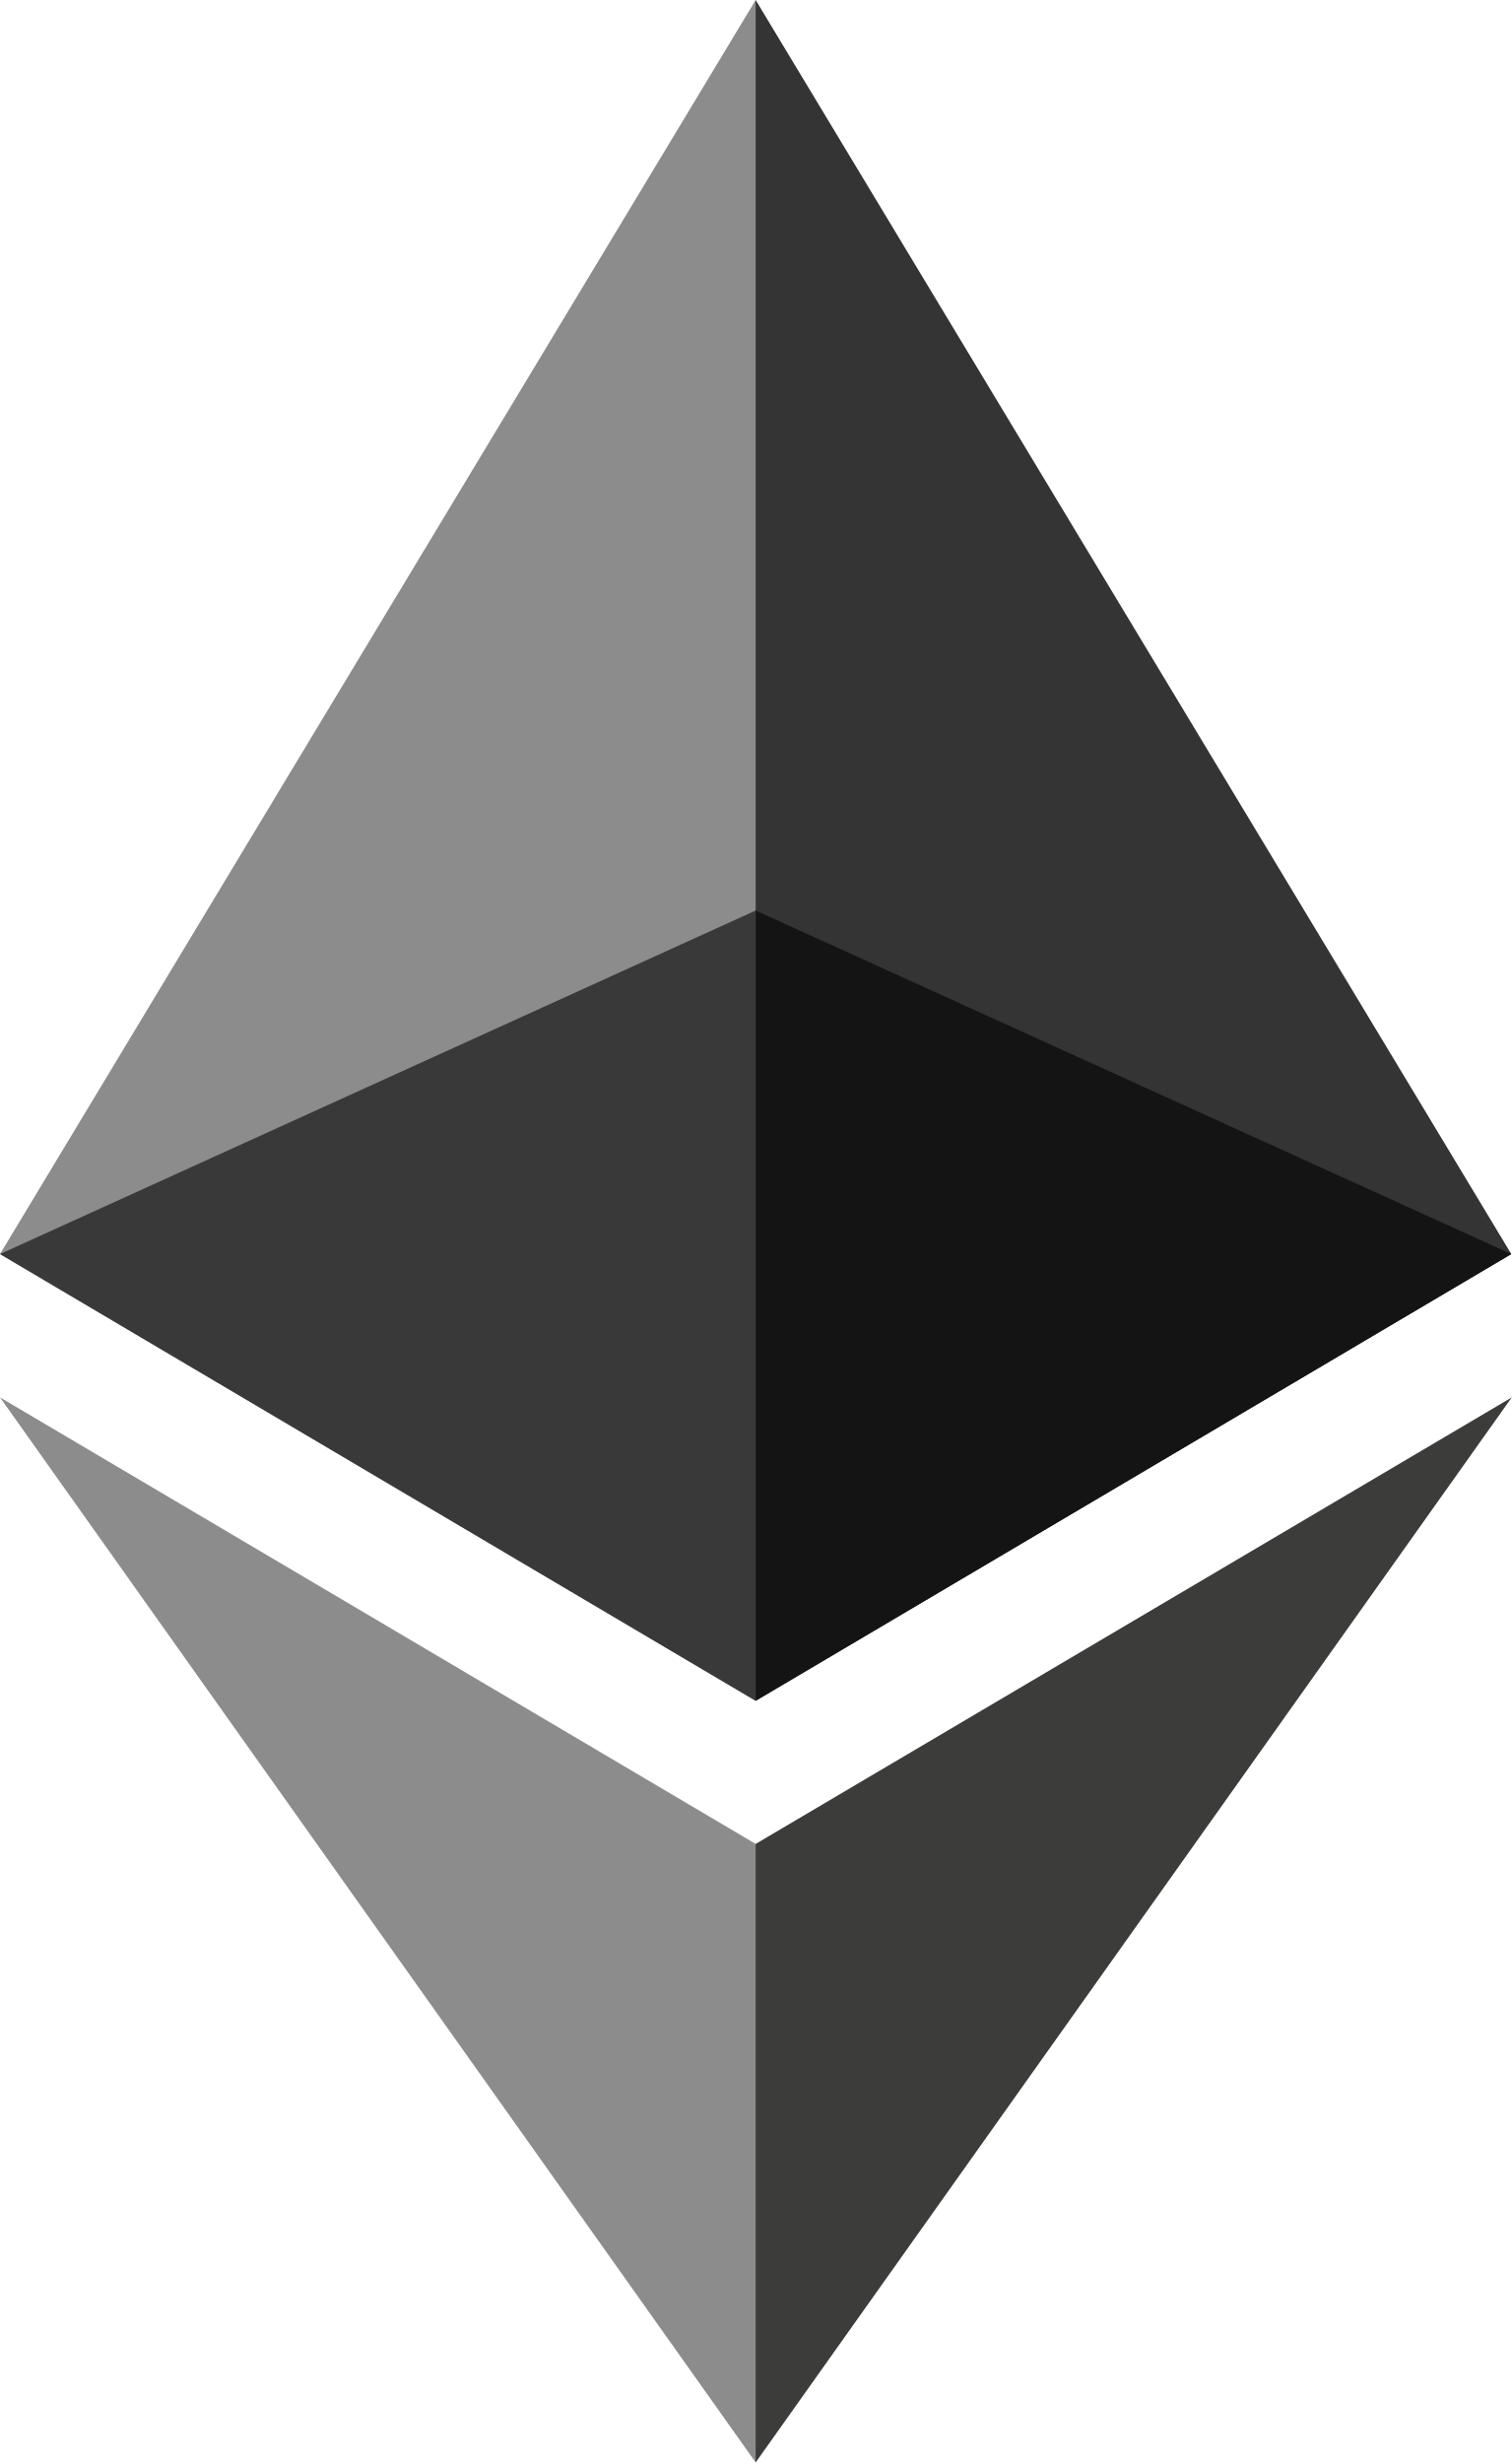
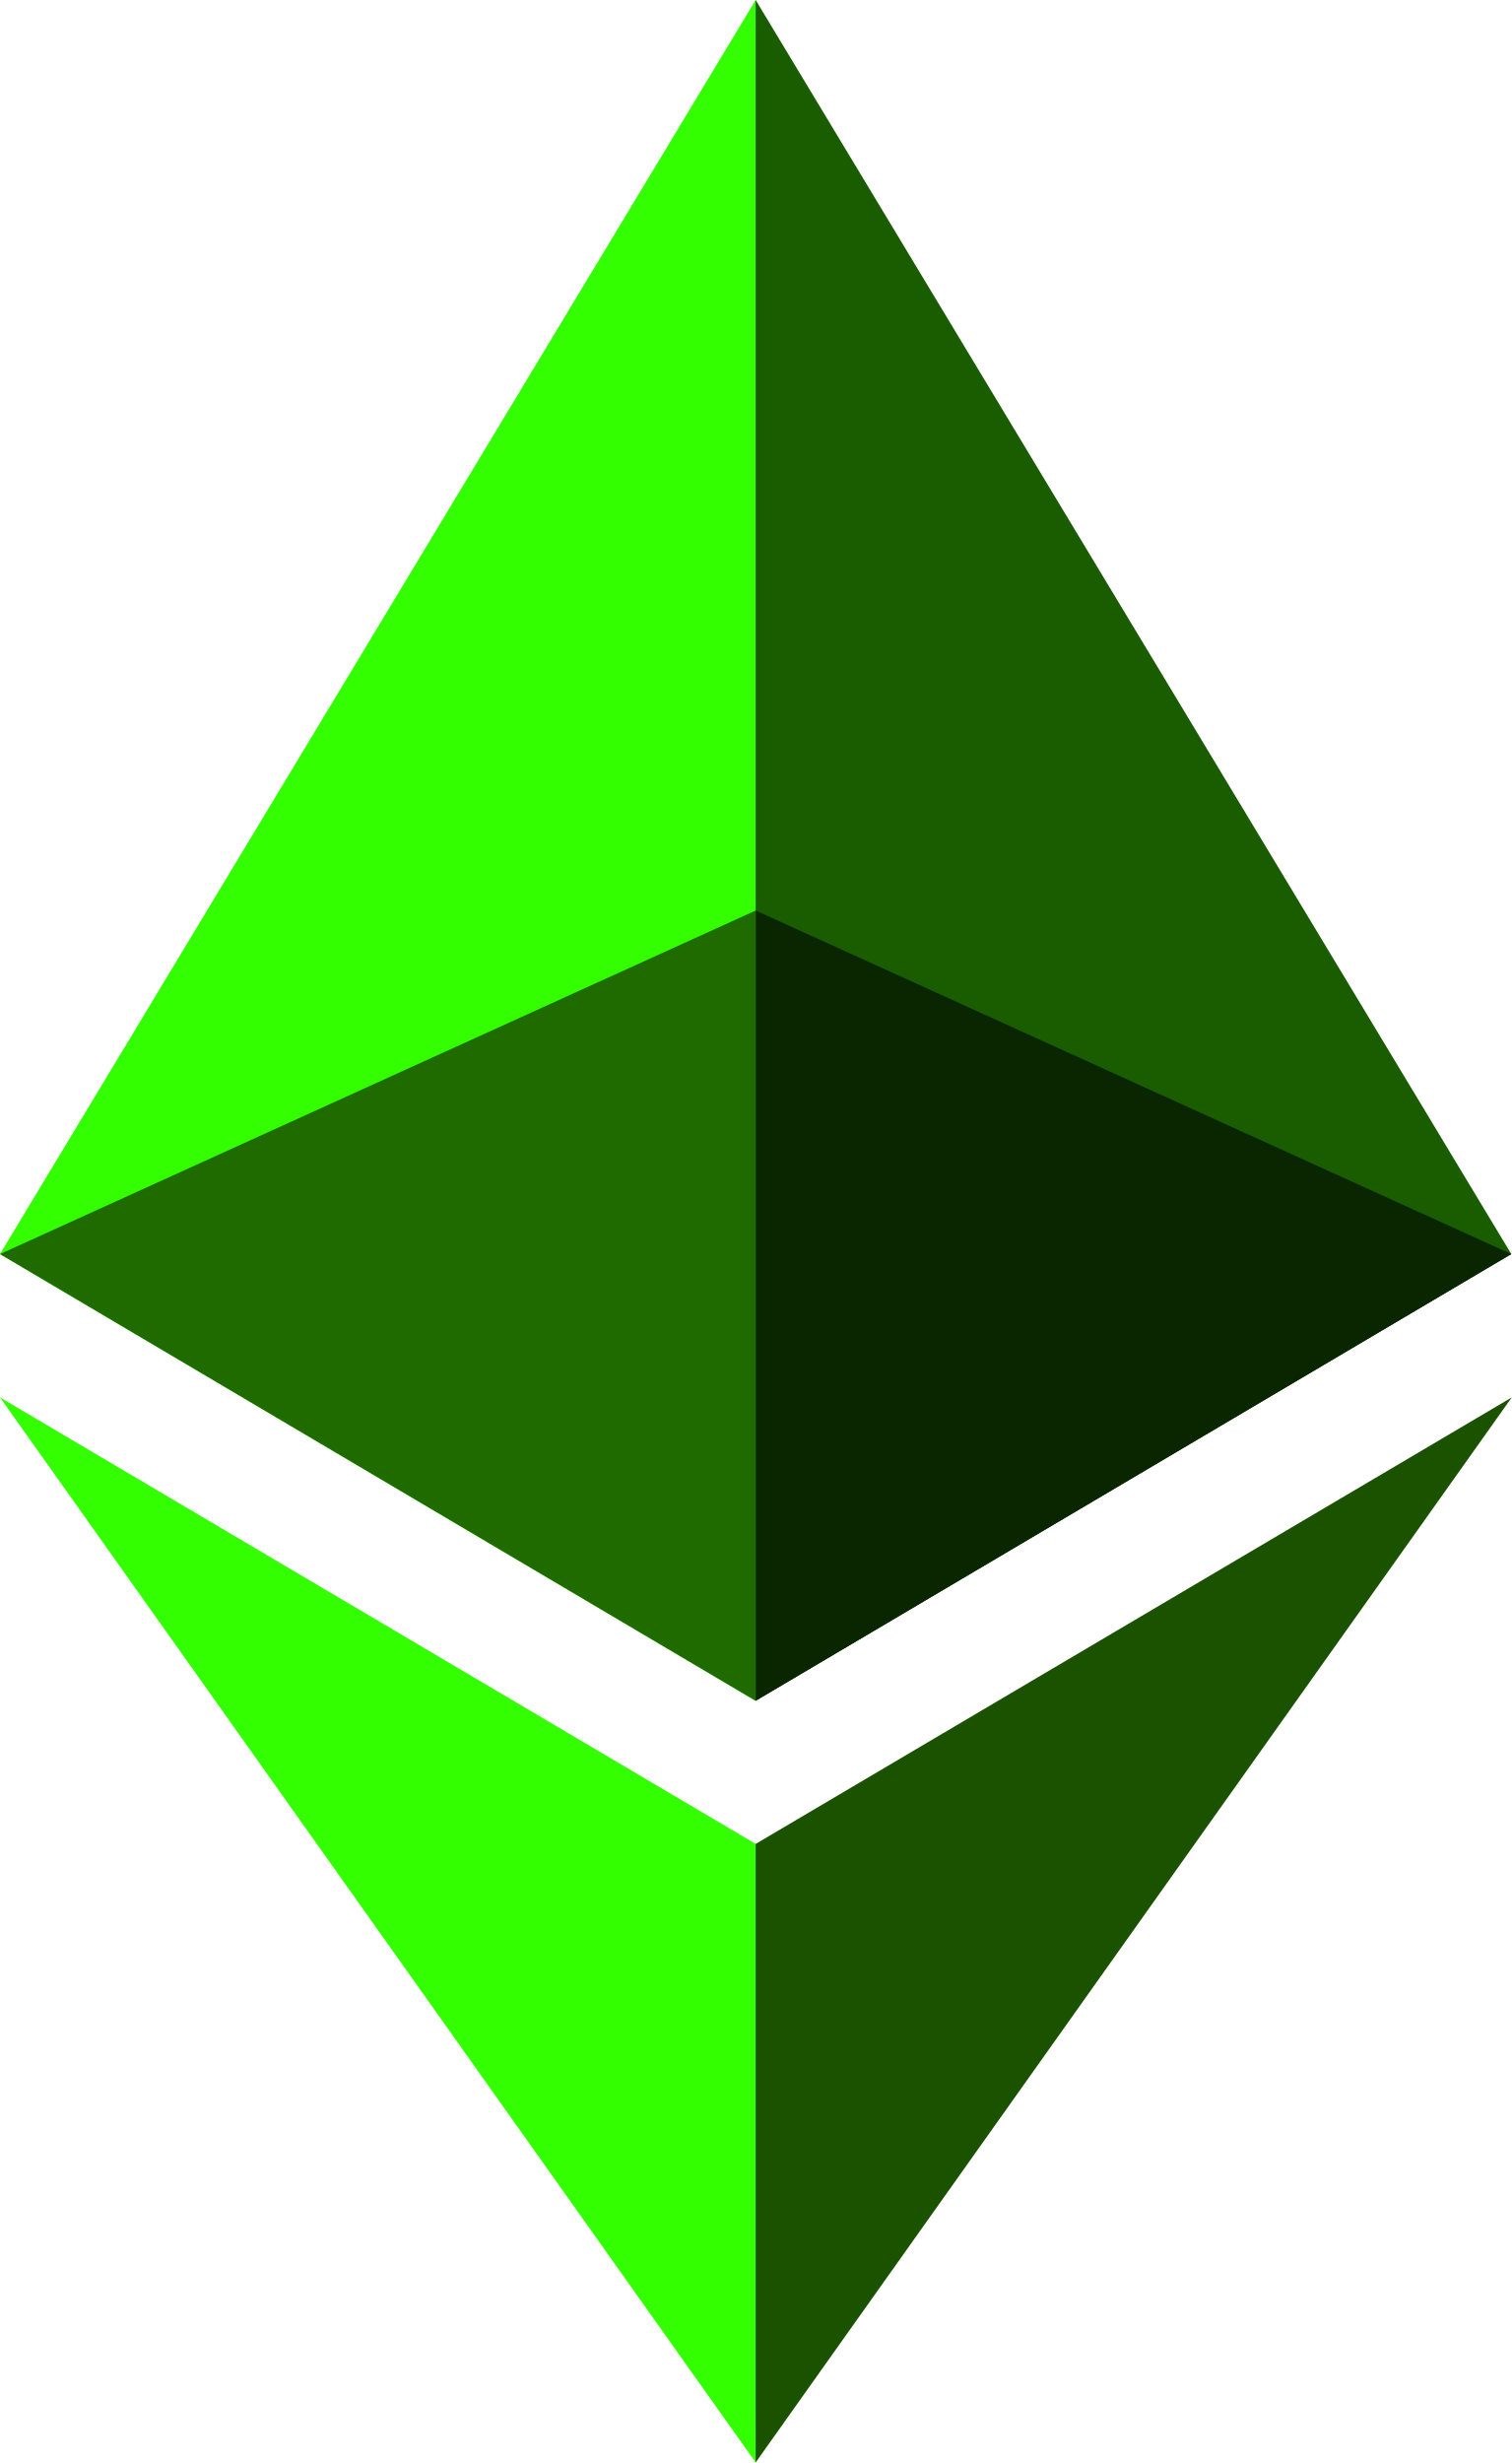
<svg xmlns="http://www.w3.org/2000/svg" width="256" height="417" preserveAspectRatio="xMidYMid">
-   <path fill="#343434" d="m127.961 0-2.795 9.5v275.668l2.795 2.79 127.962-75.638z" />
-   <path fill="#8C8C8C" d="M127.962 0 0 212.32l127.962 75.639V154.158z" />
-   <path fill="#3C3C3B" d="m127.961 312.187-1.575 1.92v98.199l1.575 4.601 128.038-180.32z" />
-   <path fill="#8C8C8C" d="M127.962 416.905v-104.72L0 236.585z" />
-   <path fill="#141414" d="m127.961 287.958 127.96-75.637-127.96-58.162z" />
-   <path fill="#393939" d="m.001 212.321 127.96 75.637V154.159z" />
+   <path fill="#1A5C00" d="m127.961 0-2.795 9.5v275.668l2.795 2.79 127.962-75.638z" />
+   <path fill="#33FF00" d="M127.962 0 0 212.32l127.962 75.639V154.158z" />
+   <path fill="#1B5200" d="m127.961 312.187-1.575 1.92v98.199l1.575 4.601 128.038-180.32z" />
+   <path fill="#33FF00" d="M127.962 416.905v-104.72L0 236.585z" />
+   <path fill="#0A2600" d="m127.961 287.958 127.96-75.637-127.96-58.162z" />
+   <path fill="#1F6B00" d="m.001 212.321 127.96 75.637V154.159z" />
</svg>
